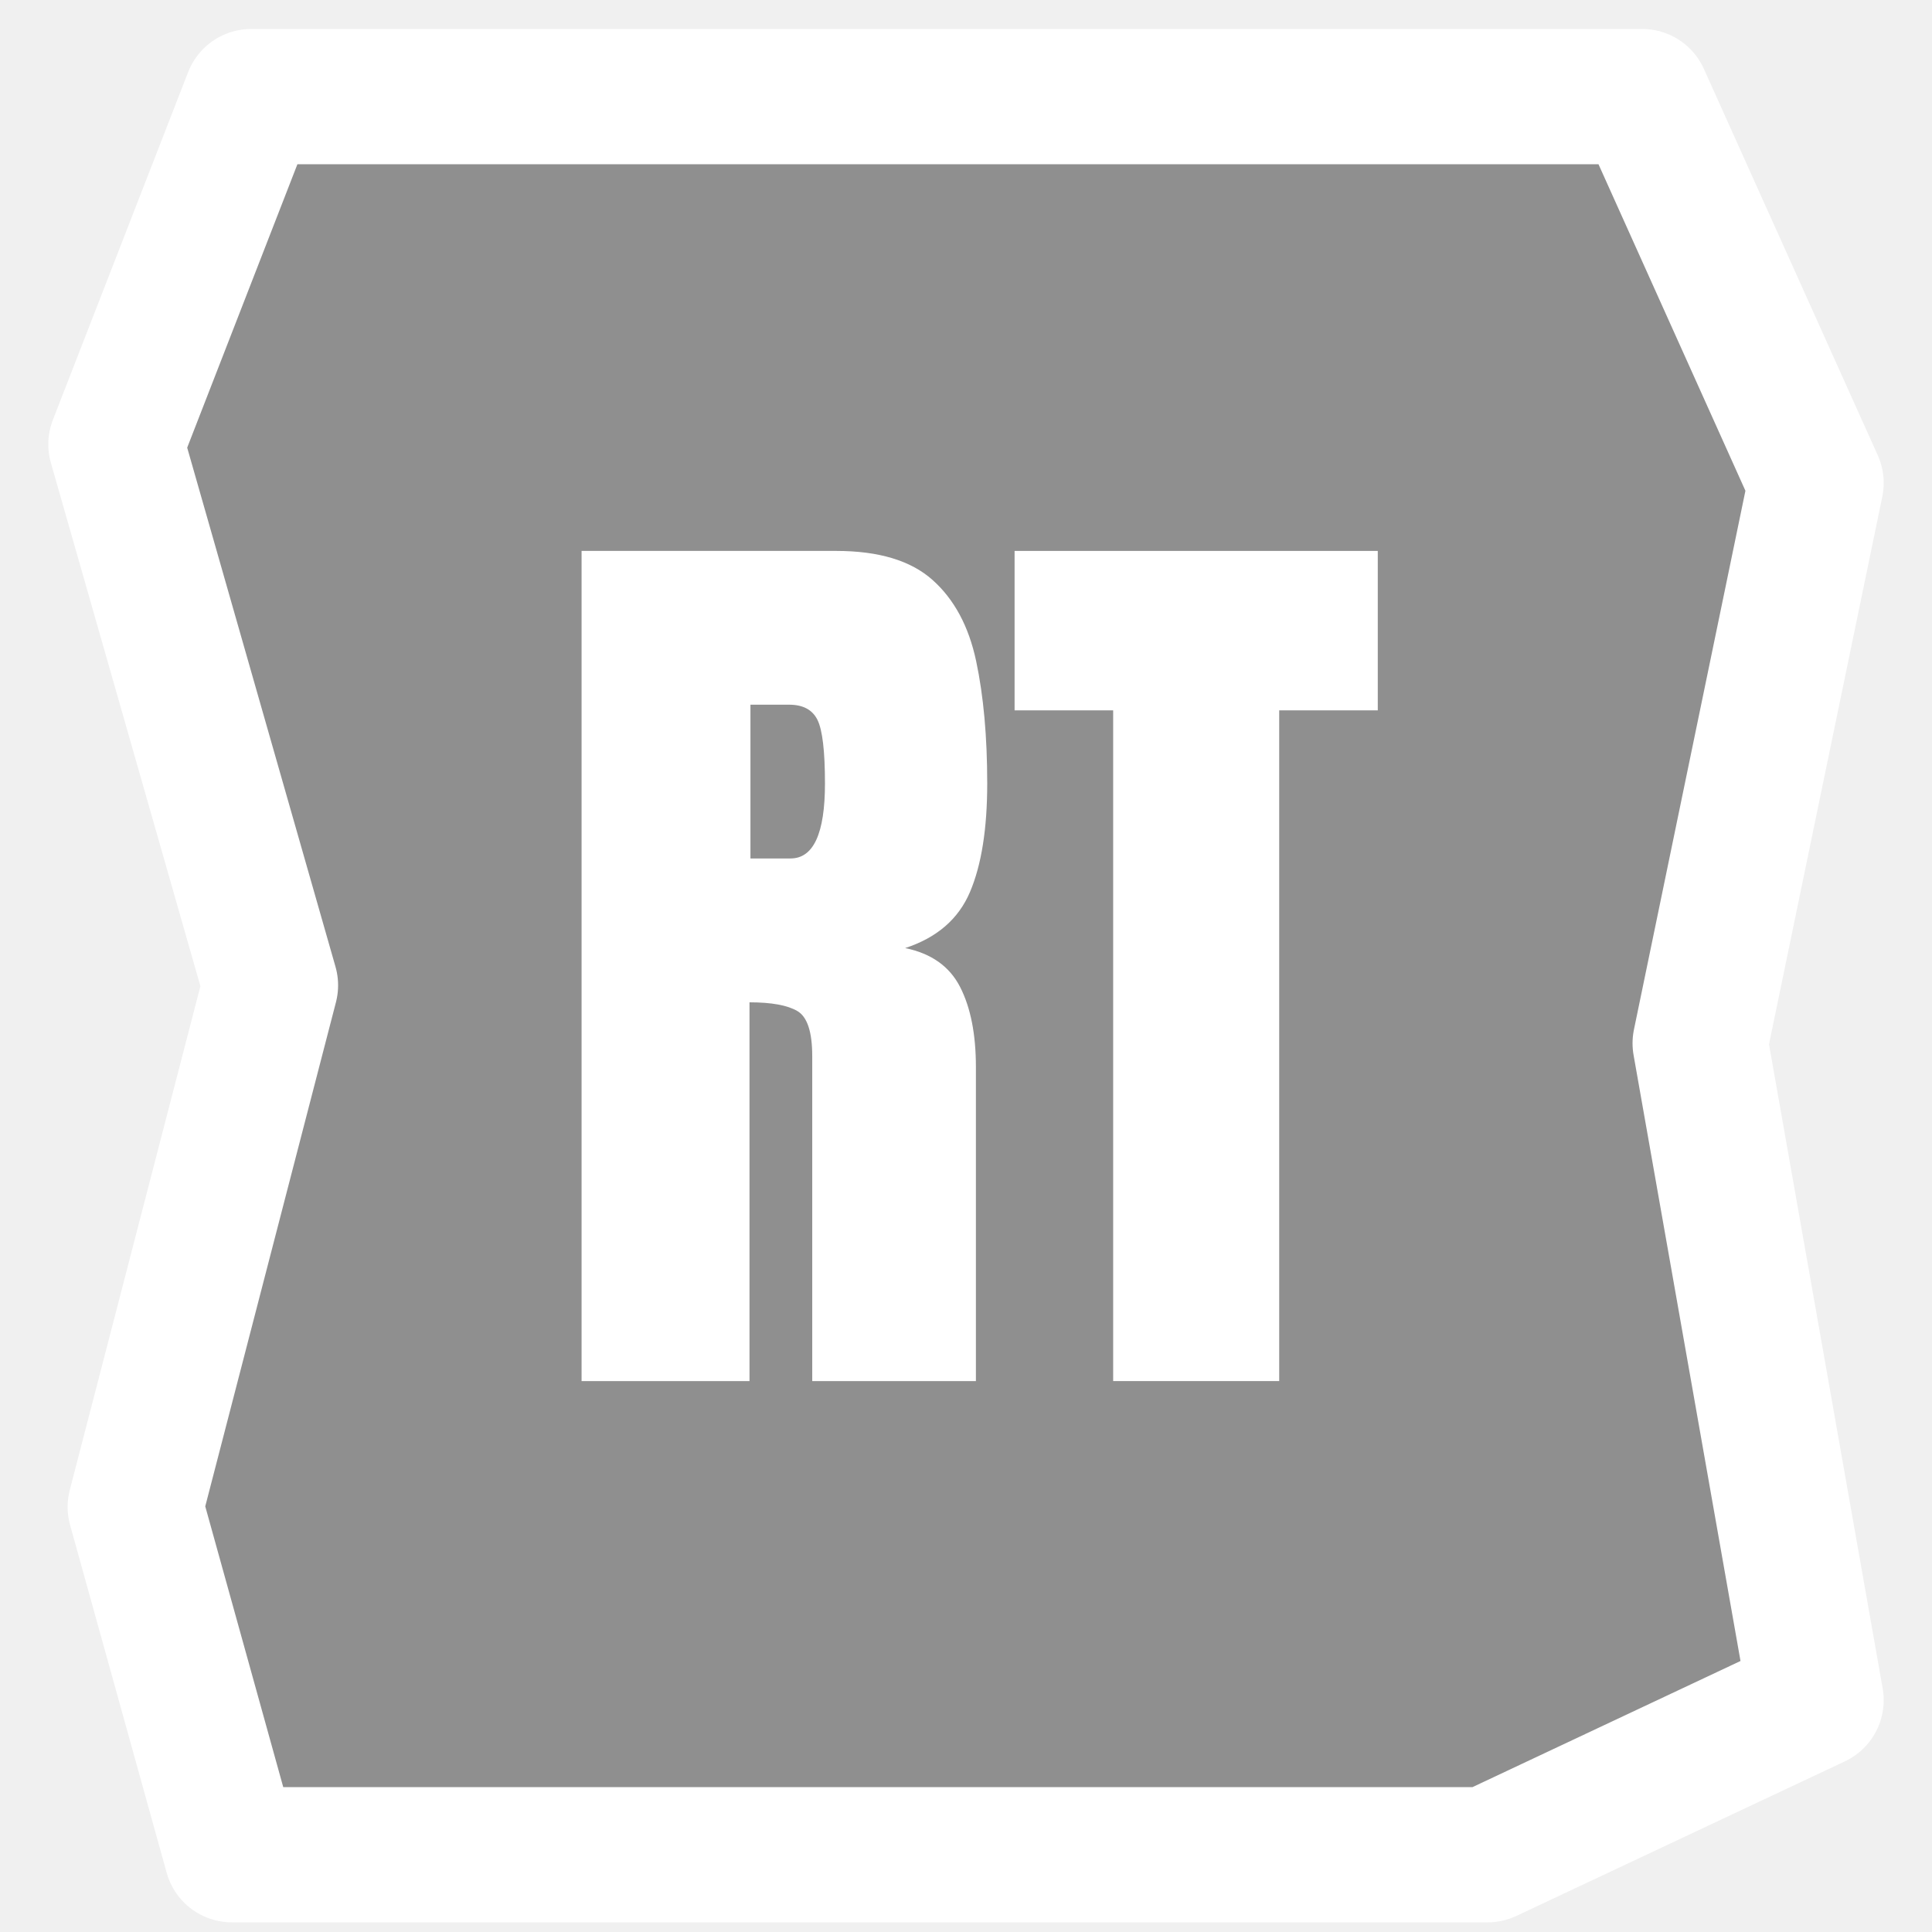
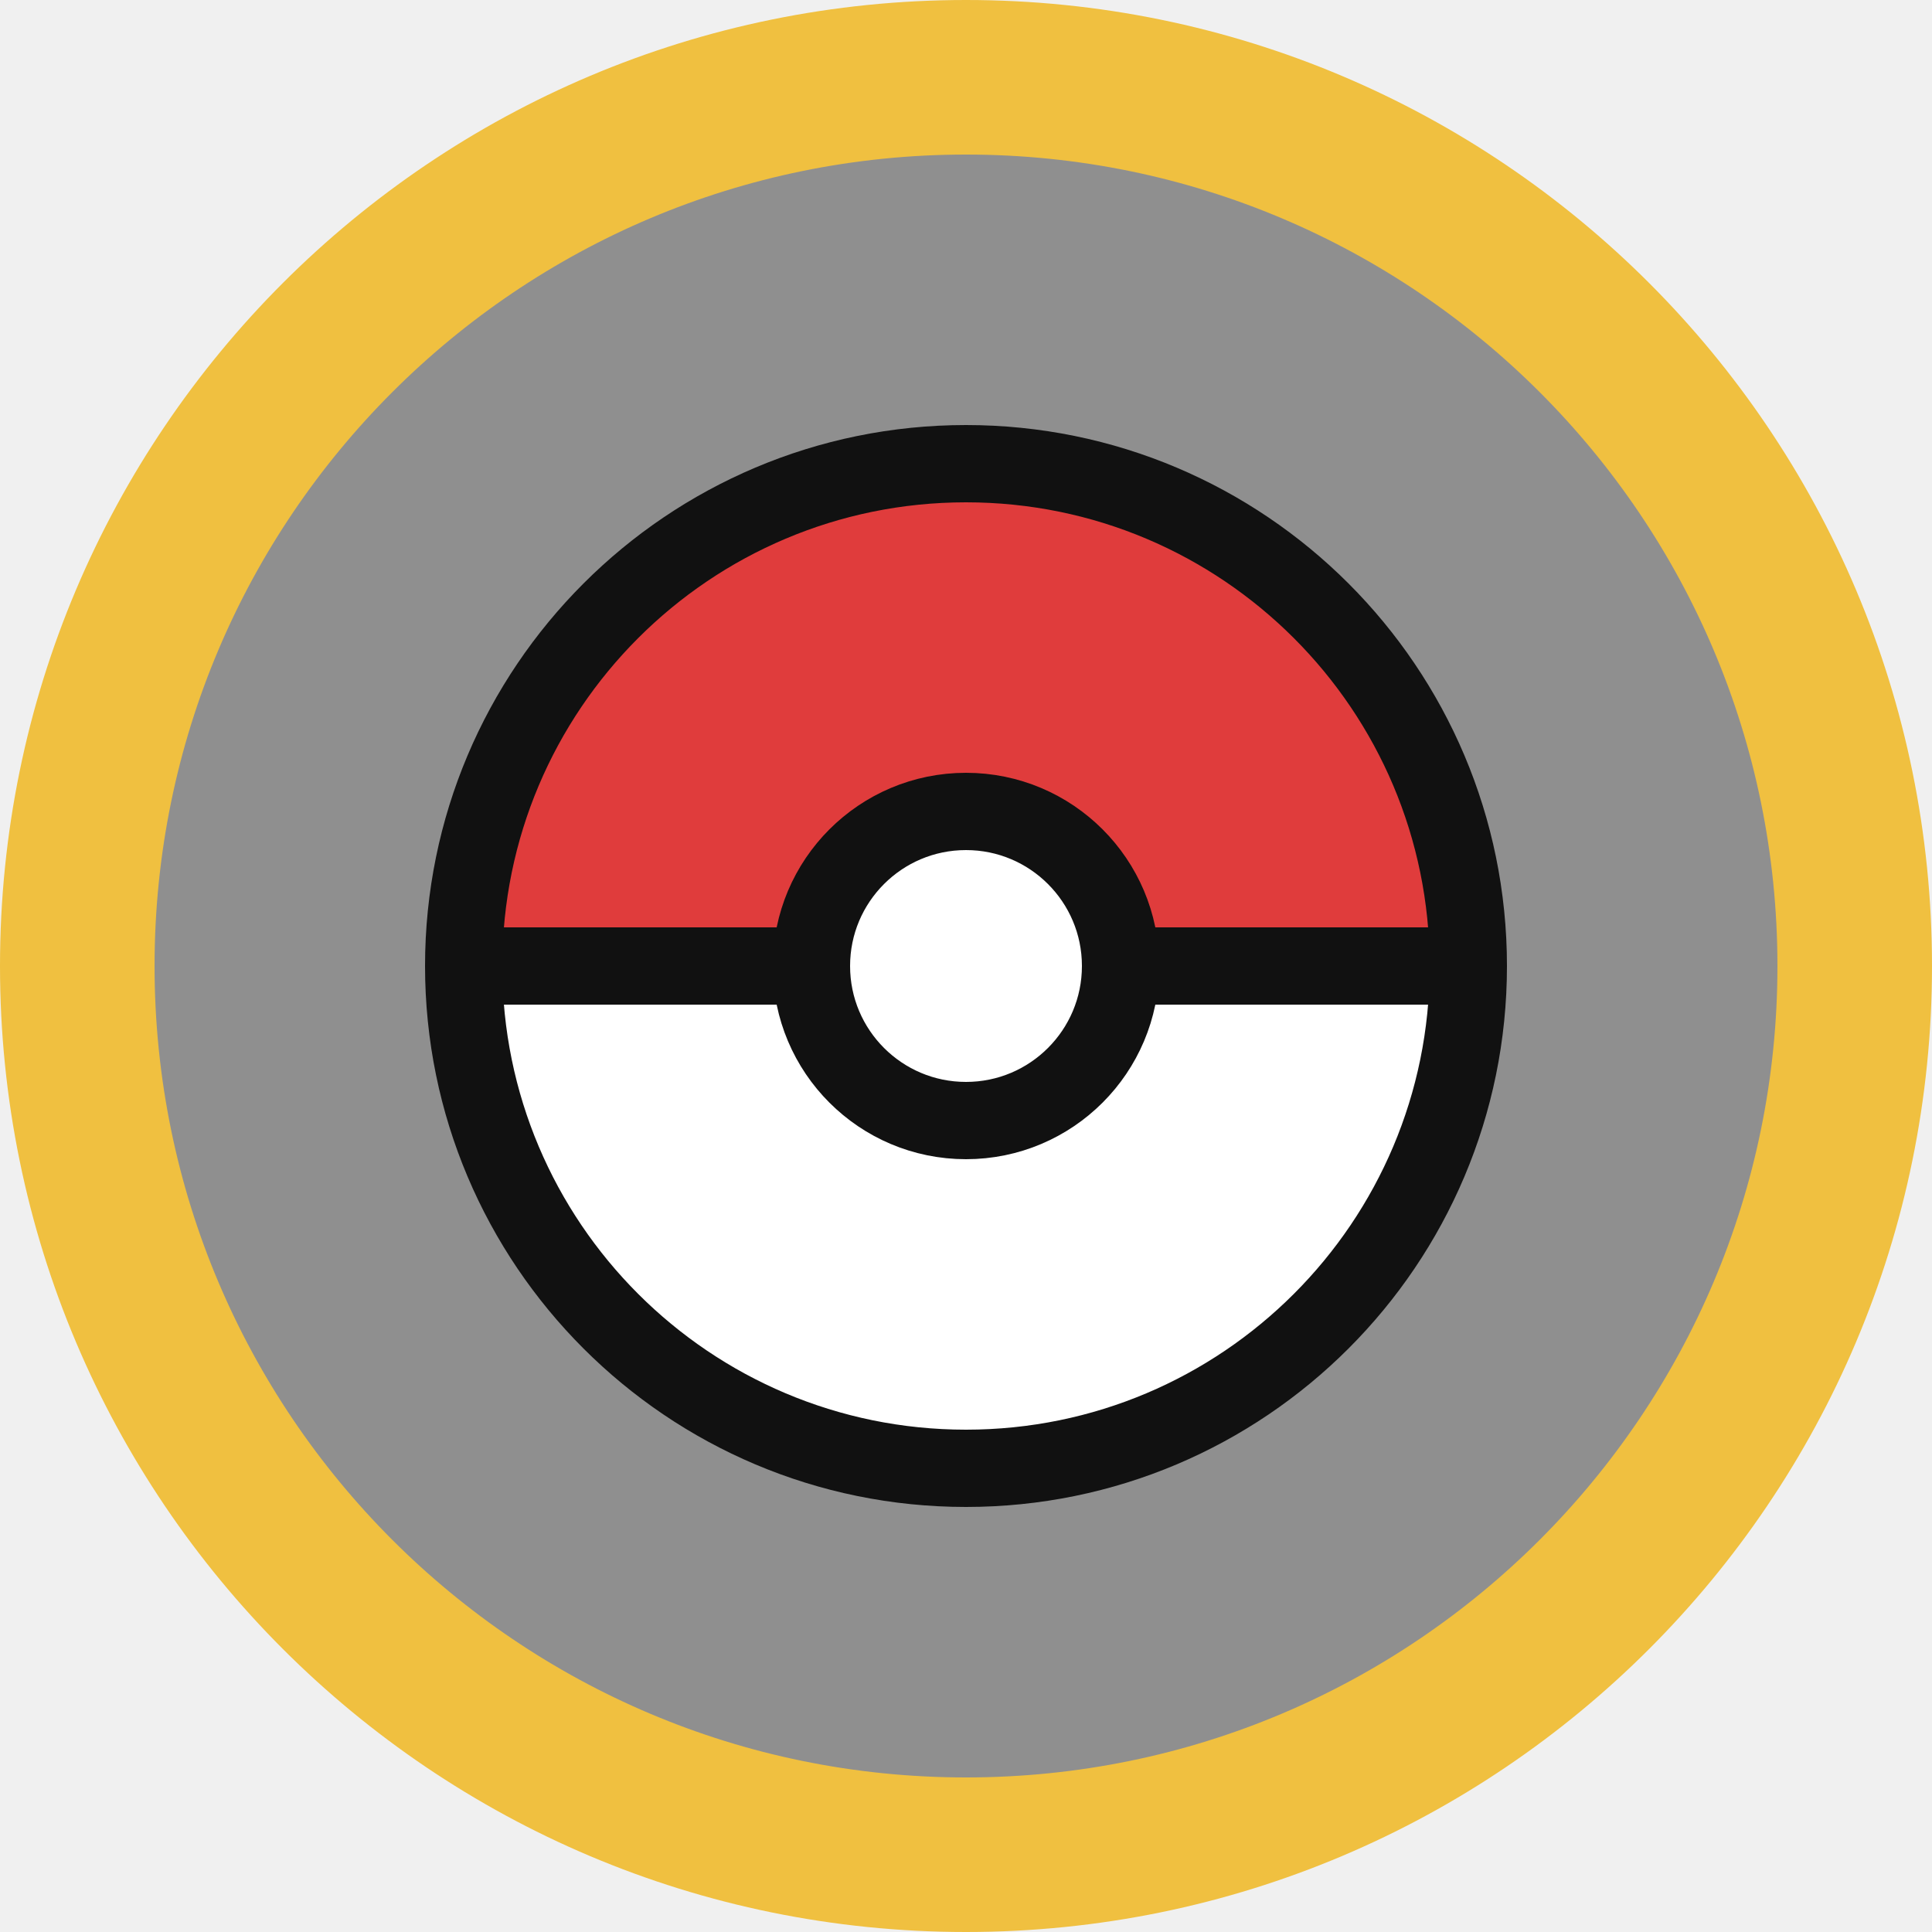
<svg xmlns="http://www.w3.org/2000/svg" width="256" height="256" viewBox="0 0 100 100">
-   <path d="M13 5H85L94 25L88 54L94 88L77 96H12L7 78L14 51L6 23Z" fill="#191919" fill-opacity="0.45" stroke="#ffffff" stroke-linejoin="round" stroke-width="7" />
-   <path fill="#ffffff" transform="translate(28.19824 71.48438) scale(0.02441406 -0.02441406)" d="M78 0V1760H618Q753 1760 822.0 1698.5Q891 1637 914.5 1526.5Q938 1416 938 1267Q938 1123 901.5 1037.0Q865 951 764 918Q847 901 880.5 835.5Q914 770 914 666V0H567V689Q567 766 535.5 784.5Q504 803 434 803V0ZM436 1108H521Q594 1108 594 1267Q594 1370 578.0 1402.0Q562 1434 518 1434H436Z" />
-   <path fill="#ffffff" transform="translate(52.02637 71.48438) scale(0.02441406 -0.02441406)" d="M229 0V1422H20V1760H790V1422H581V0Z" />
+   <circle cx="50" cy="50" r="46" fill="#191919" fill-opacity="0.45" stroke="#f0c040" stroke-width="8" />
+   <path d="M24 50A26 26 0 0 1 76 50Z" fill="#e03c3c" />
+   <path d="M24 50A26 26 0 0 0 76 50Z" fill="#ffffff" />
+   <circle cx="50" cy="50" r="26" fill="none" stroke="#111111" stroke-width="4" />
+   <path d="M24 50H76" stroke="#111111" stroke-width="4" />
+   <circle cx="50" cy="50" r="8" fill="#ffffff" stroke="#111111" stroke-width="4" />
</svg>
